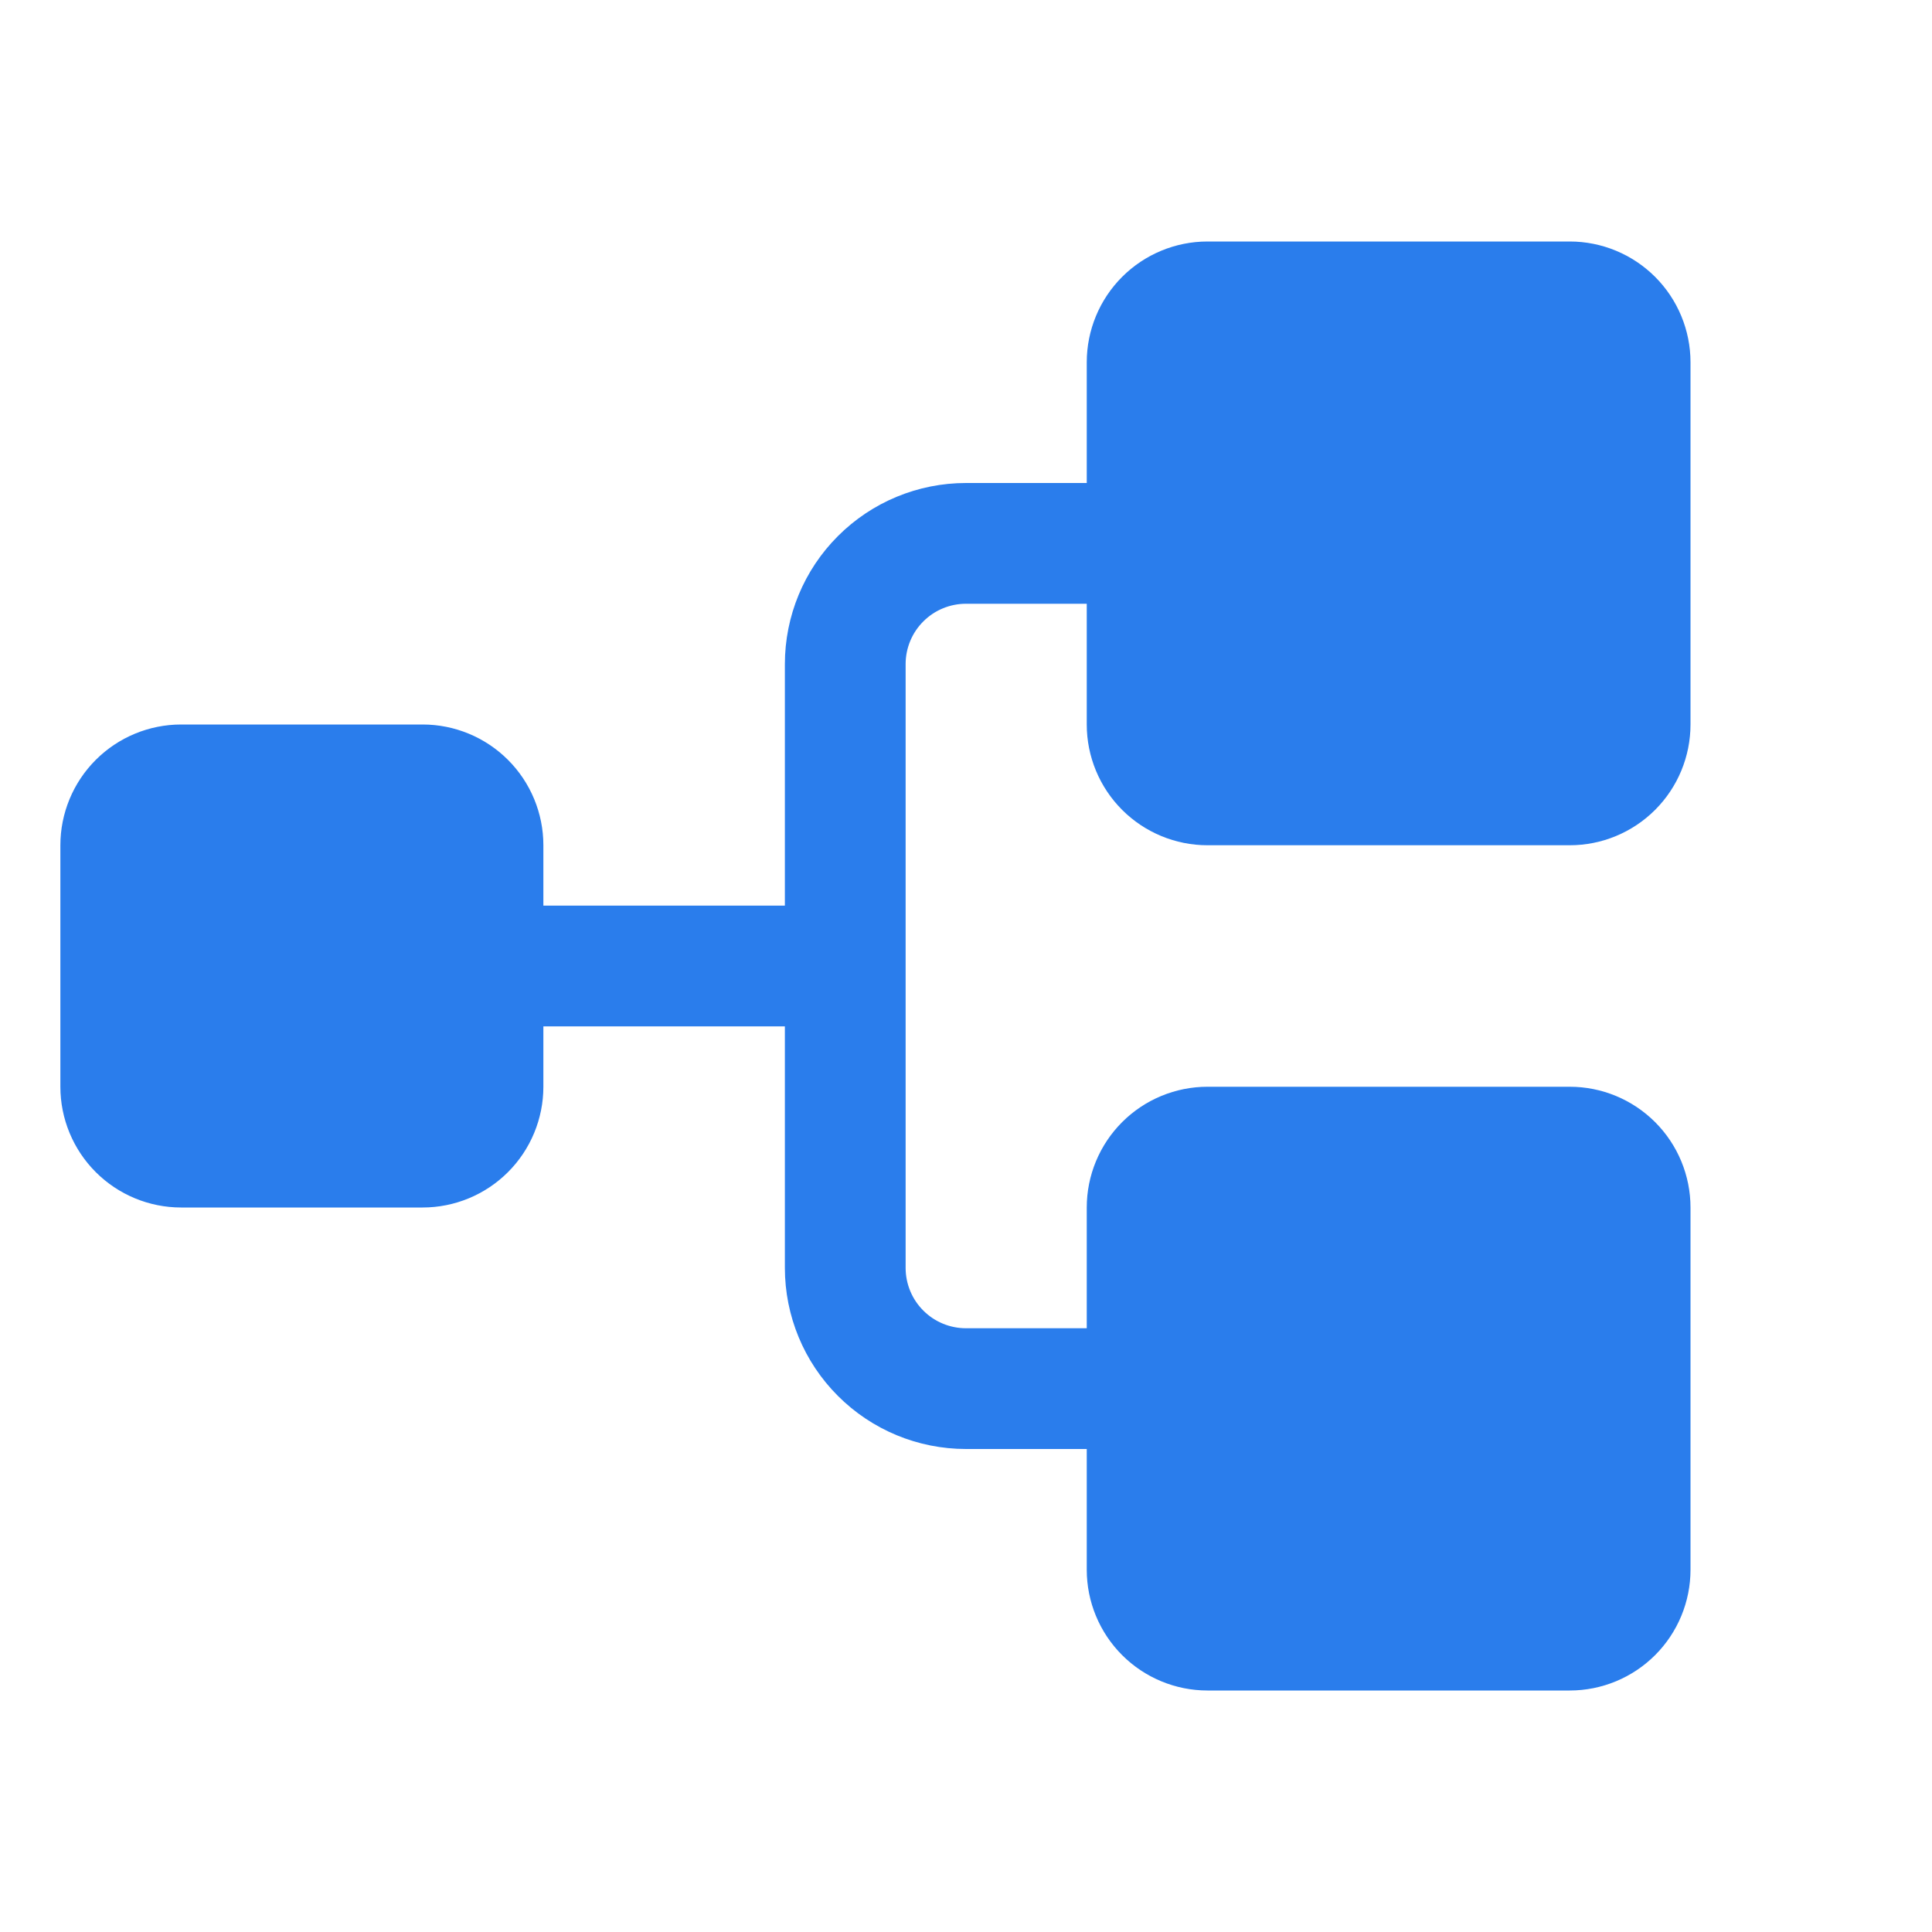
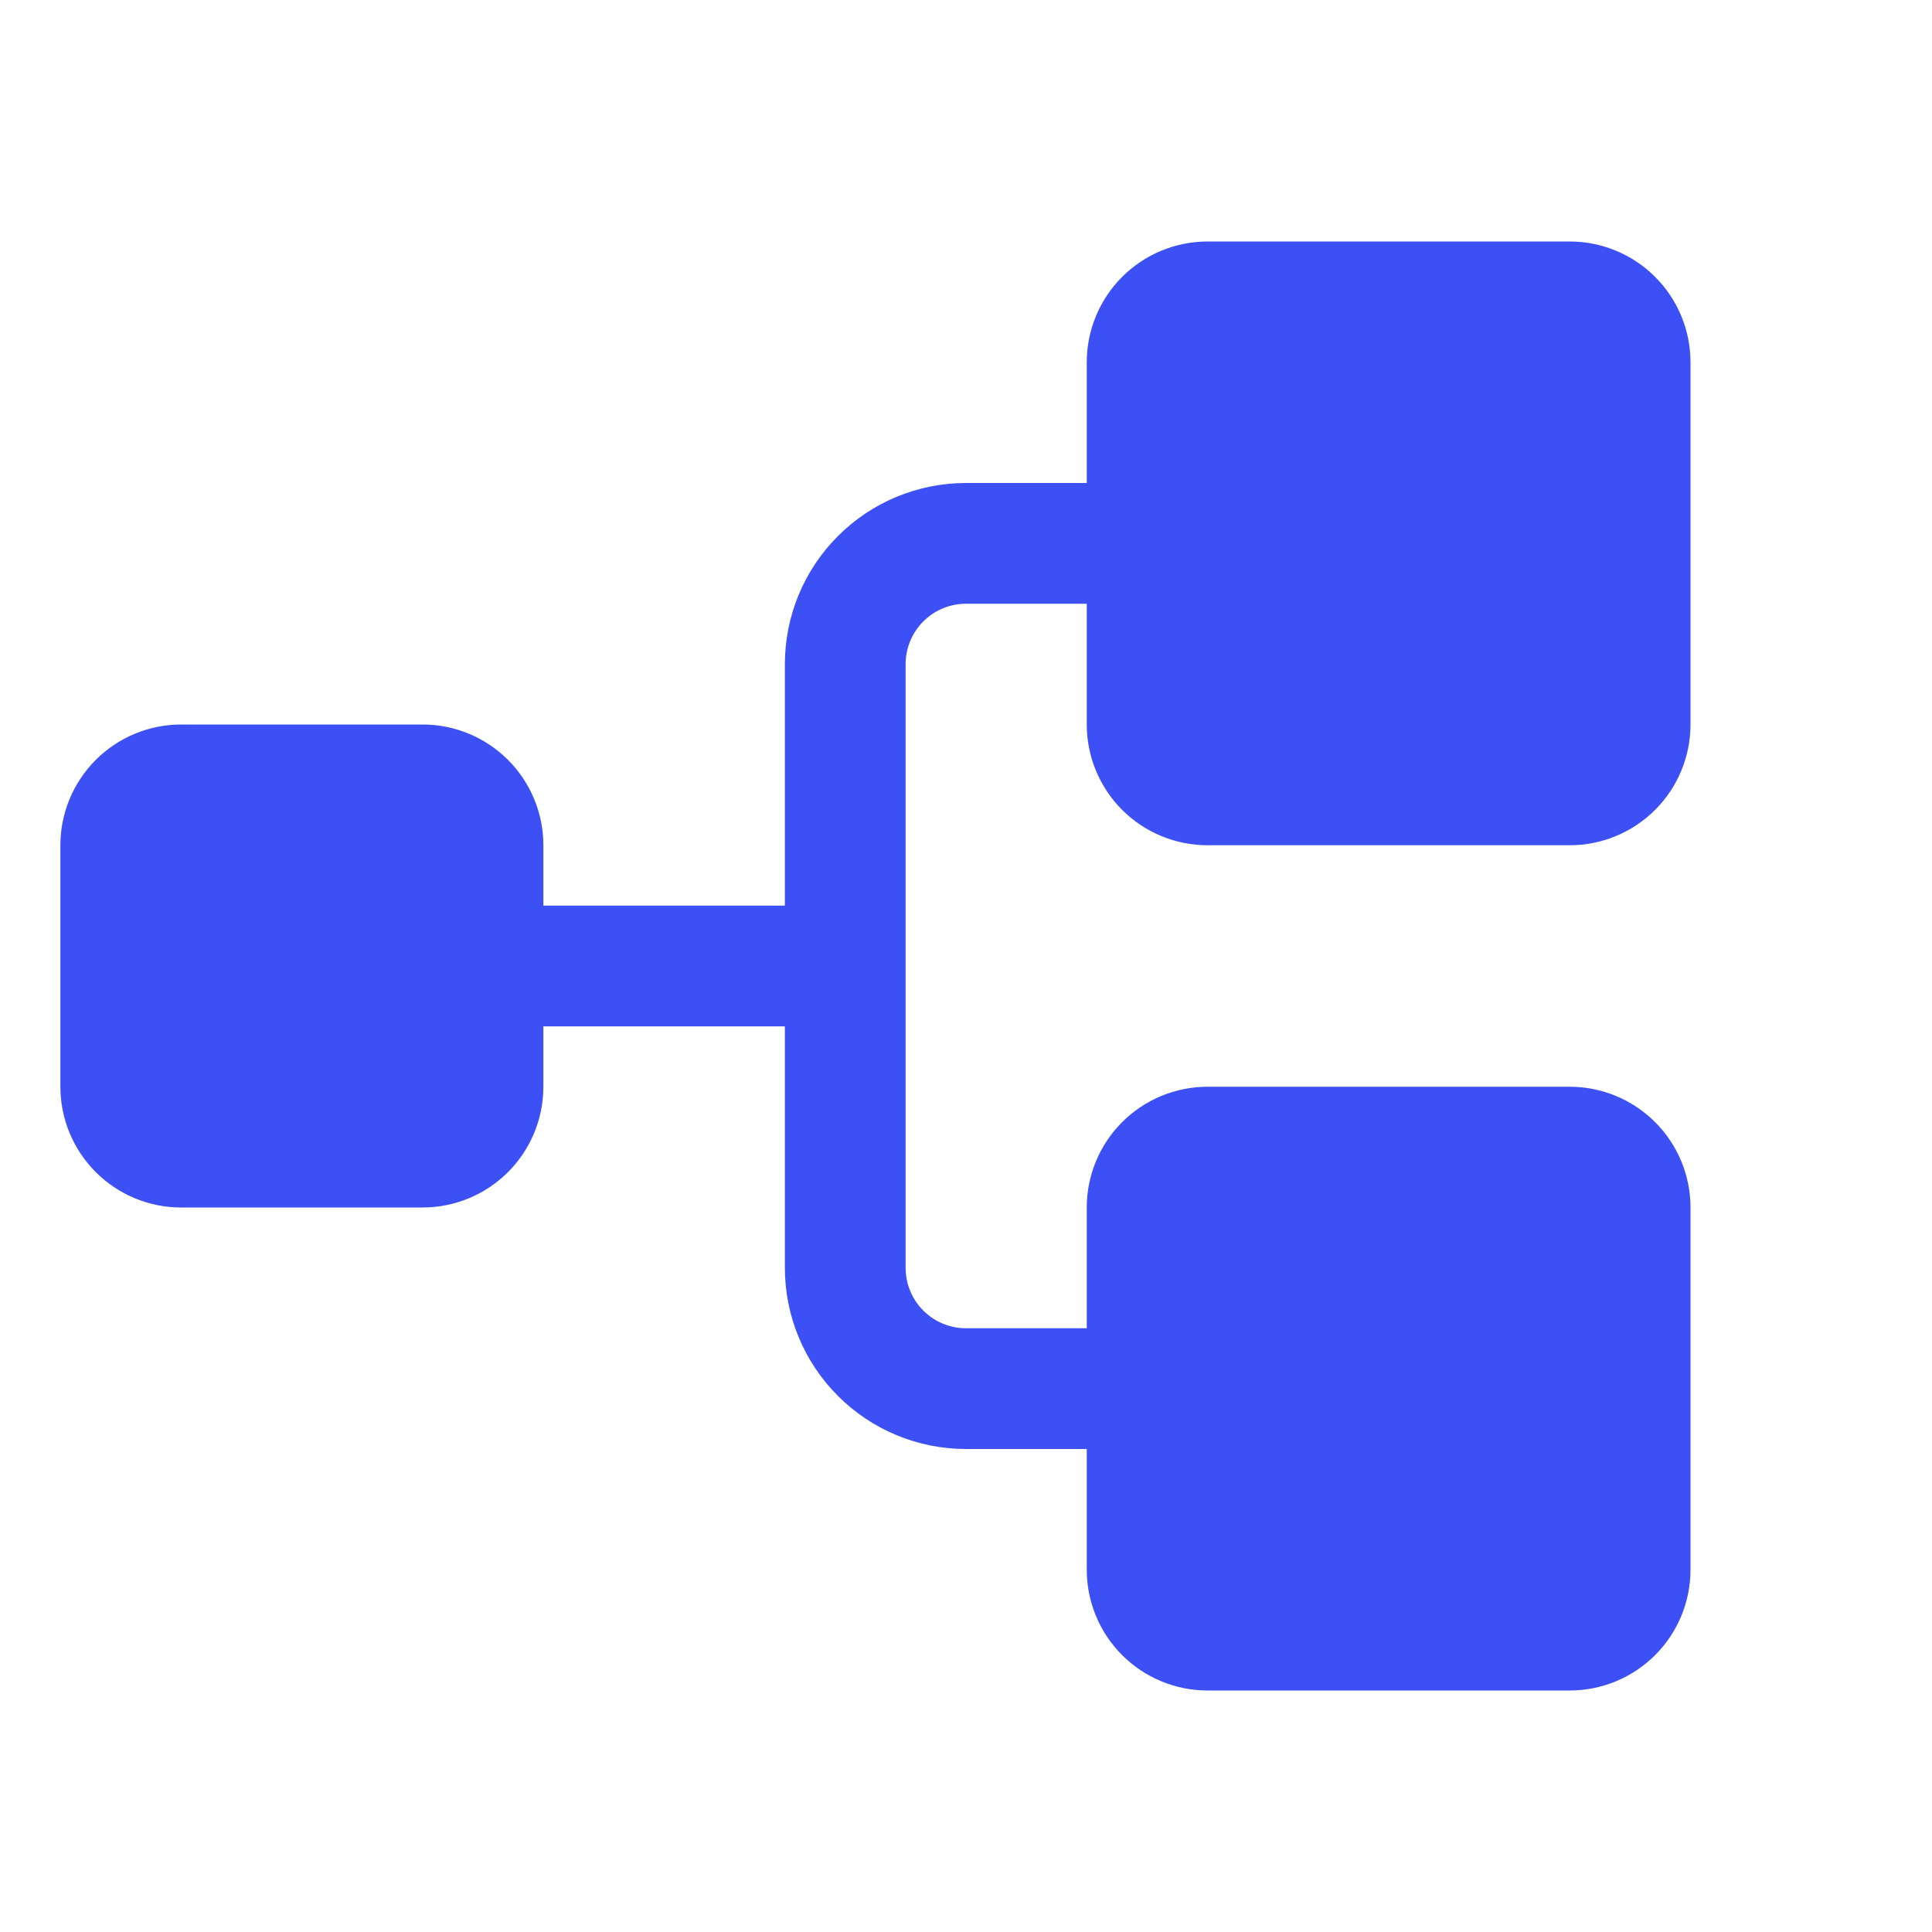
<svg xmlns="http://www.w3.org/2000/svg" width="32" height="32" viewBox="0 0 32 32" fill="none">
-   <path d="M18 12V10H16C15.735 10 15.48 10.105 15.293 10.293C15.105 10.48 15 10.735 15 11V21C15 21.265 15.105 21.52 15.293 21.707C15.48 21.895 15.735 22 16 22H18V20C18 19.47 18.211 18.961 18.586 18.586C18.961 18.211 19.47 18 20 18H26C26.53 18 27.039 18.211 27.414 18.586C27.789 18.961 28 19.47 28 20V26C28 26.53 27.789 27.039 27.414 27.414C27.039 27.789 26.53 28 26 28H20C19.47 28 18.961 27.789 18.586 27.414C18.211 27.039 18 26.53 18 26V24H16C15.204 24 14.441 23.684 13.879 23.121C13.316 22.559 13 21.796 13 21V17H9V18C9 18.53 8.789 19.039 8.414 19.414C8.039 19.789 7.53 20 7 20H3C2.47 20 1.961 19.789 1.586 19.414C1.211 19.039 1 18.53 1 18V14C1 13.47 1.211 12.961 1.586 12.586C1.961 12.211 2.47 12 3 12H7C7.53 12 8.039 12.211 8.414 12.586C8.789 12.961 9 13.47 9 14V15H13V11C13 10.204 13.316 9.441 13.879 8.879C14.441 8.316 15.204 8 16 8H18V6C18 5.47 18.211 4.961 18.586 4.586C18.961 4.211 19.47 4 20 4H26C26.53 4 27.039 4.211 27.414 4.586C27.789 4.961 28 5.47 28 6V12C28 12.53 27.789 13.039 27.414 13.414C27.039 13.789 26.53 14 26 14H20C19.47 14 18.961 13.789 18.586 13.414C18.211 13.039 18 12.53 18 12Z" fill="#2A7DEC" />
+   <path d="M18 12V10H16C15.735 10 15.48 10.105 15.293 10.293C15.105 10.48 15 10.735 15 11V21C15 21.265 15.105 21.52 15.293 21.707C15.48 21.895 15.735 22 16 22H18V20C18 19.47 18.211 18.961 18.586 18.586C18.961 18.211 19.47 18 20 18H26C26.53 18 27.039 18.211 27.414 18.586C27.789 18.961 28 19.47 28 20V26C28 26.53 27.789 27.039 27.414 27.414C27.039 27.789 26.53 28 26 28H20C19.47 28 18.961 27.789 18.586 27.414C18.211 27.039 18 26.53 18 26V24H16C15.204 24 14.441 23.684 13.879 23.121C13.316 22.559 13 21.796 13 21V17H9V18C9 18.53 8.789 19.039 8.414 19.414C8.039 19.789 7.53 20 7 20H3C2.47 20 1.961 19.789 1.586 19.414C1.211 19.039 1 18.53 1 18V14C1 13.47 1.211 12.961 1.586 12.586C1.961 12.211 2.47 12 3 12H7C7.53 12 8.039 12.211 8.414 12.586C8.789 12.961 9 13.47 9 14V15H13V11C13 10.204 13.316 9.441 13.879 8.879C14.441 8.316 15.204 8 16 8H18V6C18 5.47 18.211 4.961 18.586 4.586C18.961 4.211 19.47 4 20 4H26C26.53 4 27.039 4.211 27.414 4.586C27.789 4.961 28 5.47 28 6V12C28 12.53 27.789 13.039 27.414 13.414C27.039 13.789 26.53 14 26 14H20C19.47 14 18.961 13.789 18.586 13.414C18.211 13.039 18 12.53 18 12Z" fill="#3D50F5" />
</svg>
